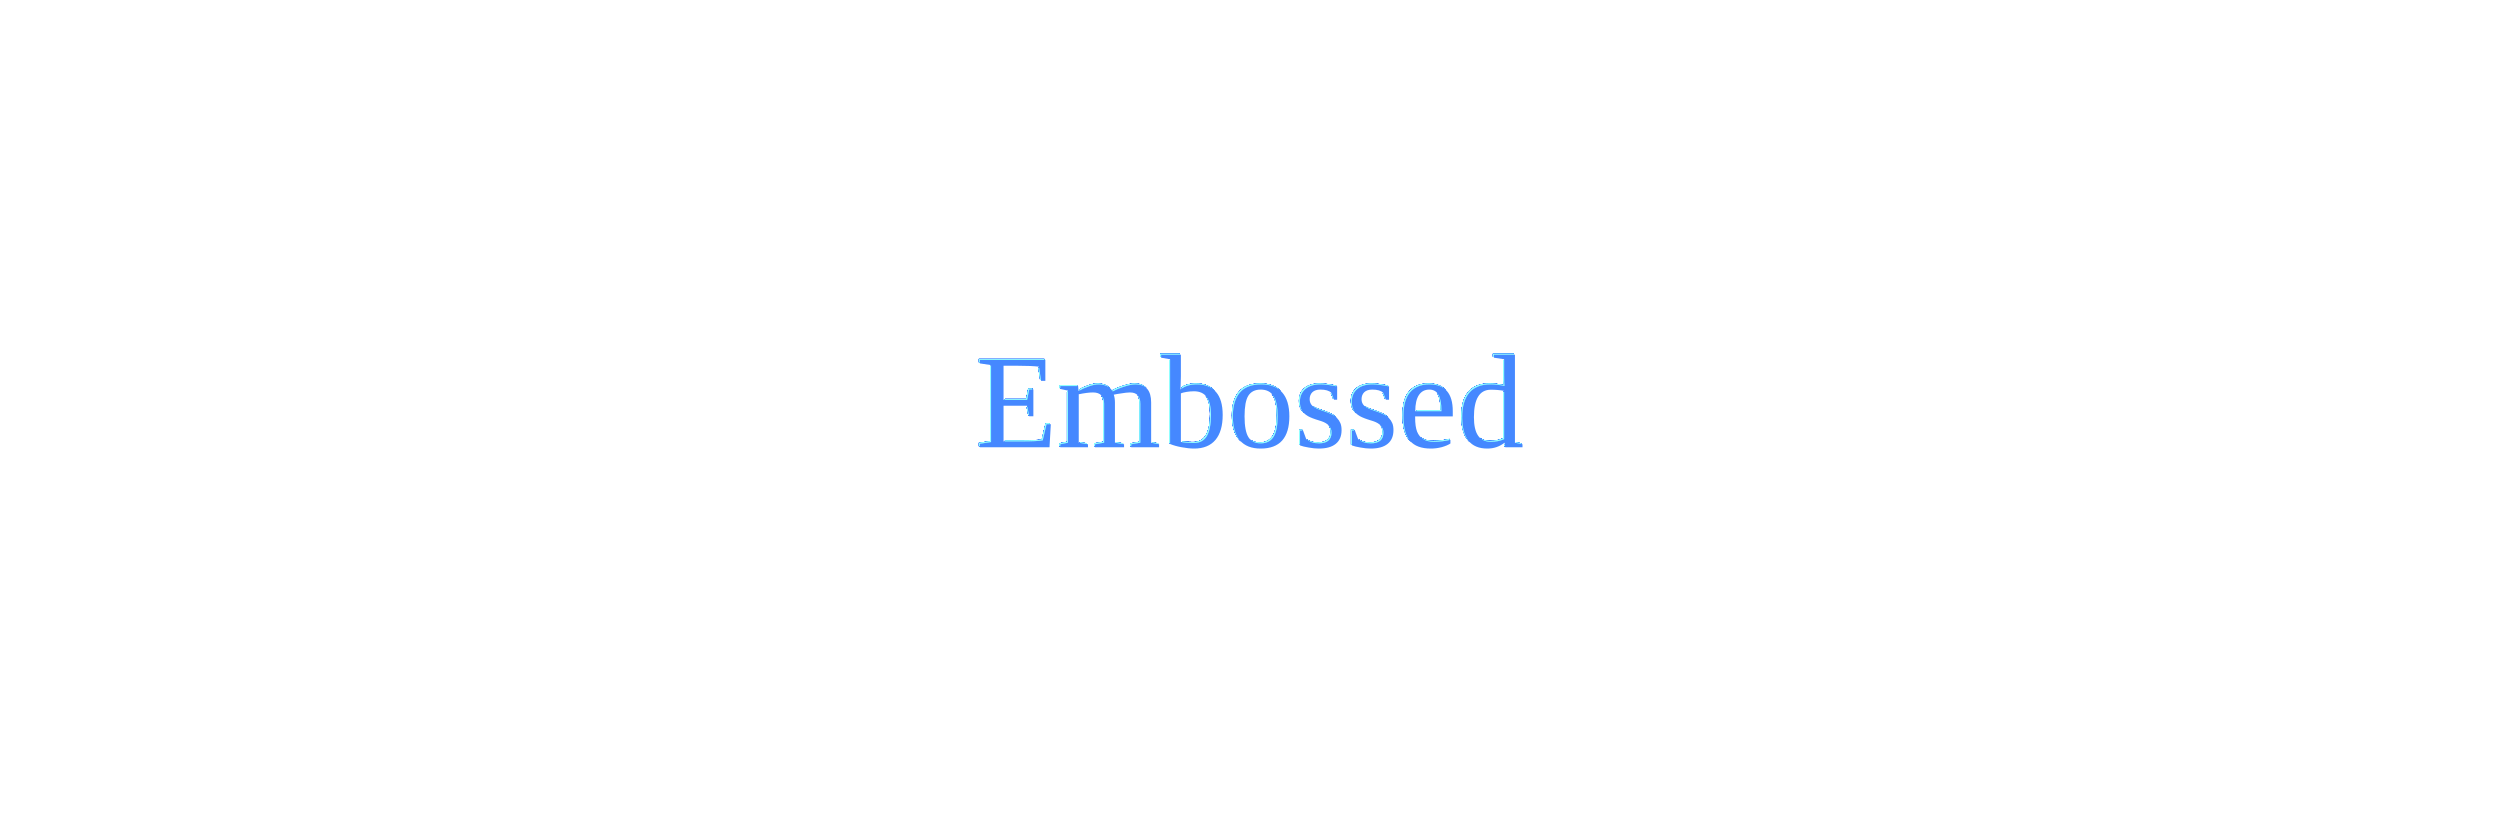
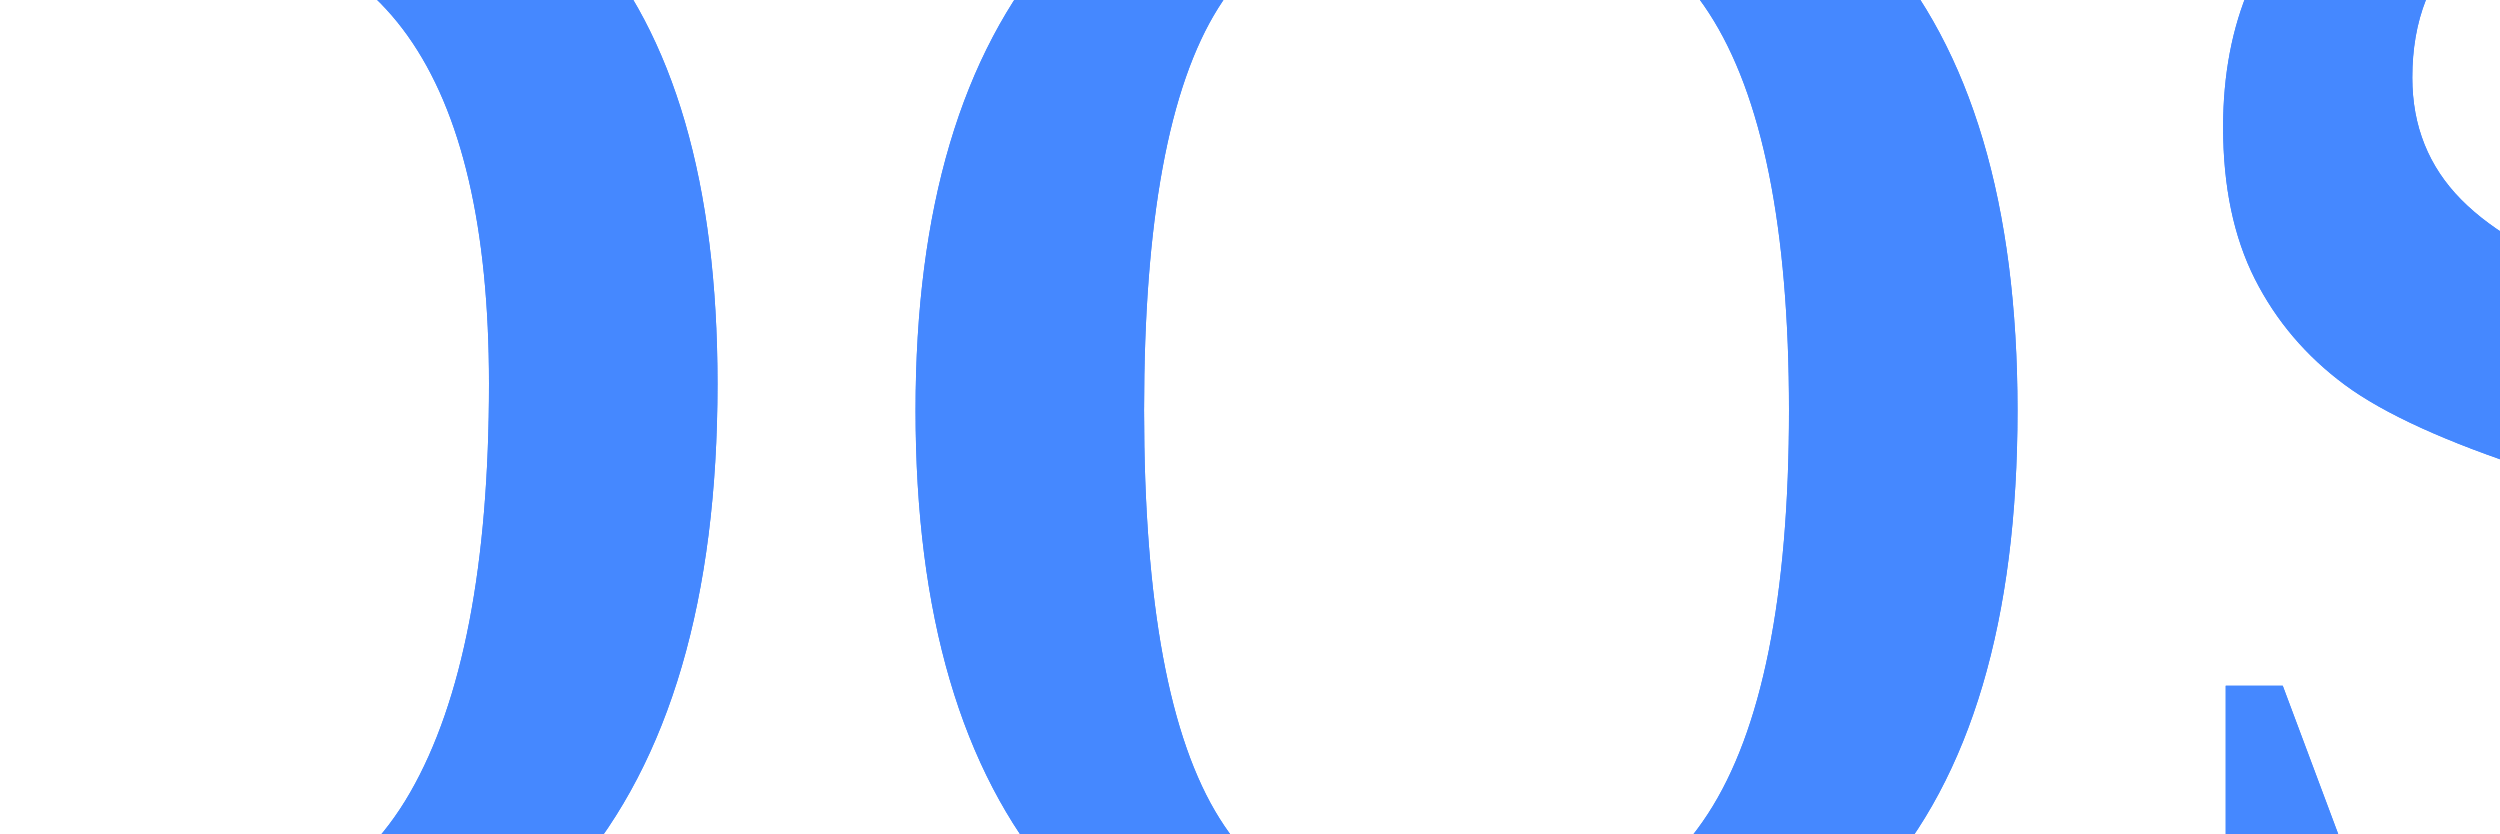
- <svg xmlns="http://www.w3.org/2000/svg" viewBox="0 0 300 100">
+ <svg xmlns="http://www.w3.org/2000/svg" class="" viewBox="0 0 300 100">
  <filter id="embossed">
-     <feConvolveMatrix kernelMatrix="         5 0 0         0 0 0         0 0 -5        " />
+     <feConvolveMatrix kernelMatrix="         5 0 0         0 0 0         0 0 --5 " />
    <feMerge>
      <feMergeNode />
      <feMergeNode in="SourceGraphic" />
    </feMerge>
  </filter>
-   <text text-anchor="middle" dominant-baseline="middle" fill="#4488ff" font-size="16" x="50%" y="50%" filter="url(#embossed)">
+   <text text-anchor="middle" dominant-baseline="middle" fill="#4488ff" font-size="26em" x="50%" y="50%" filter="url(#embossed)">
Embossed
</text>
</svg>
